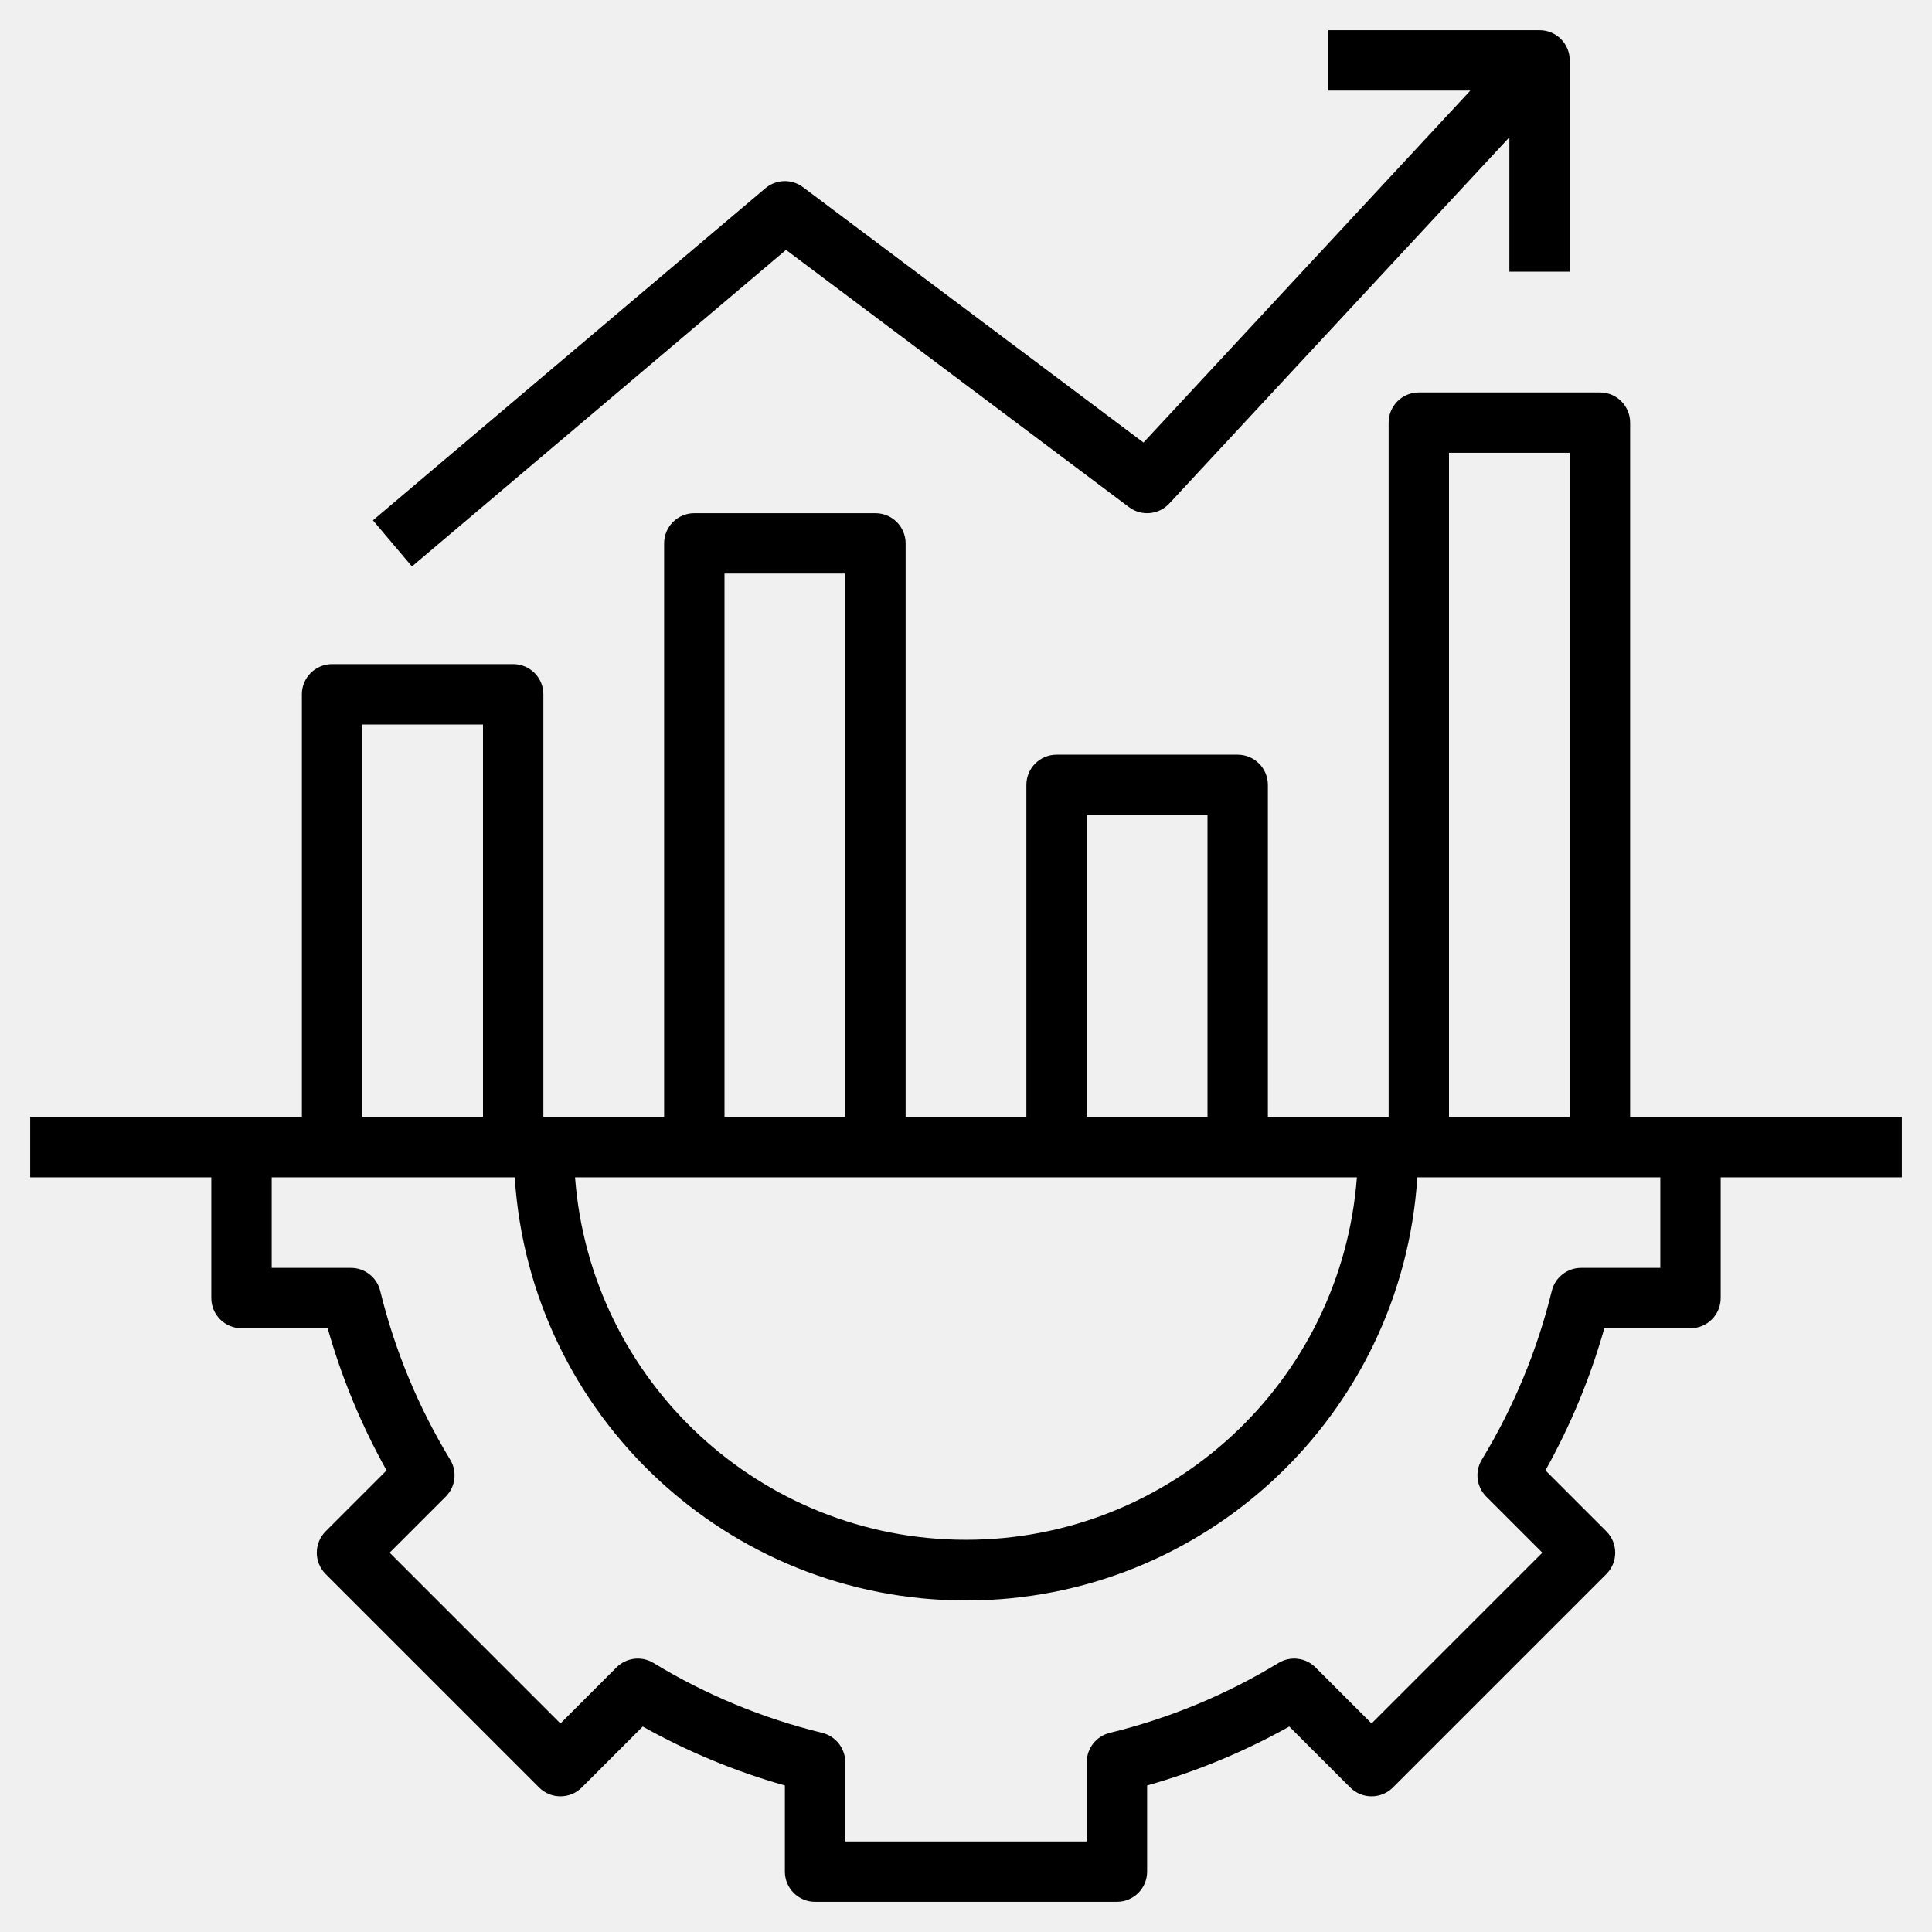
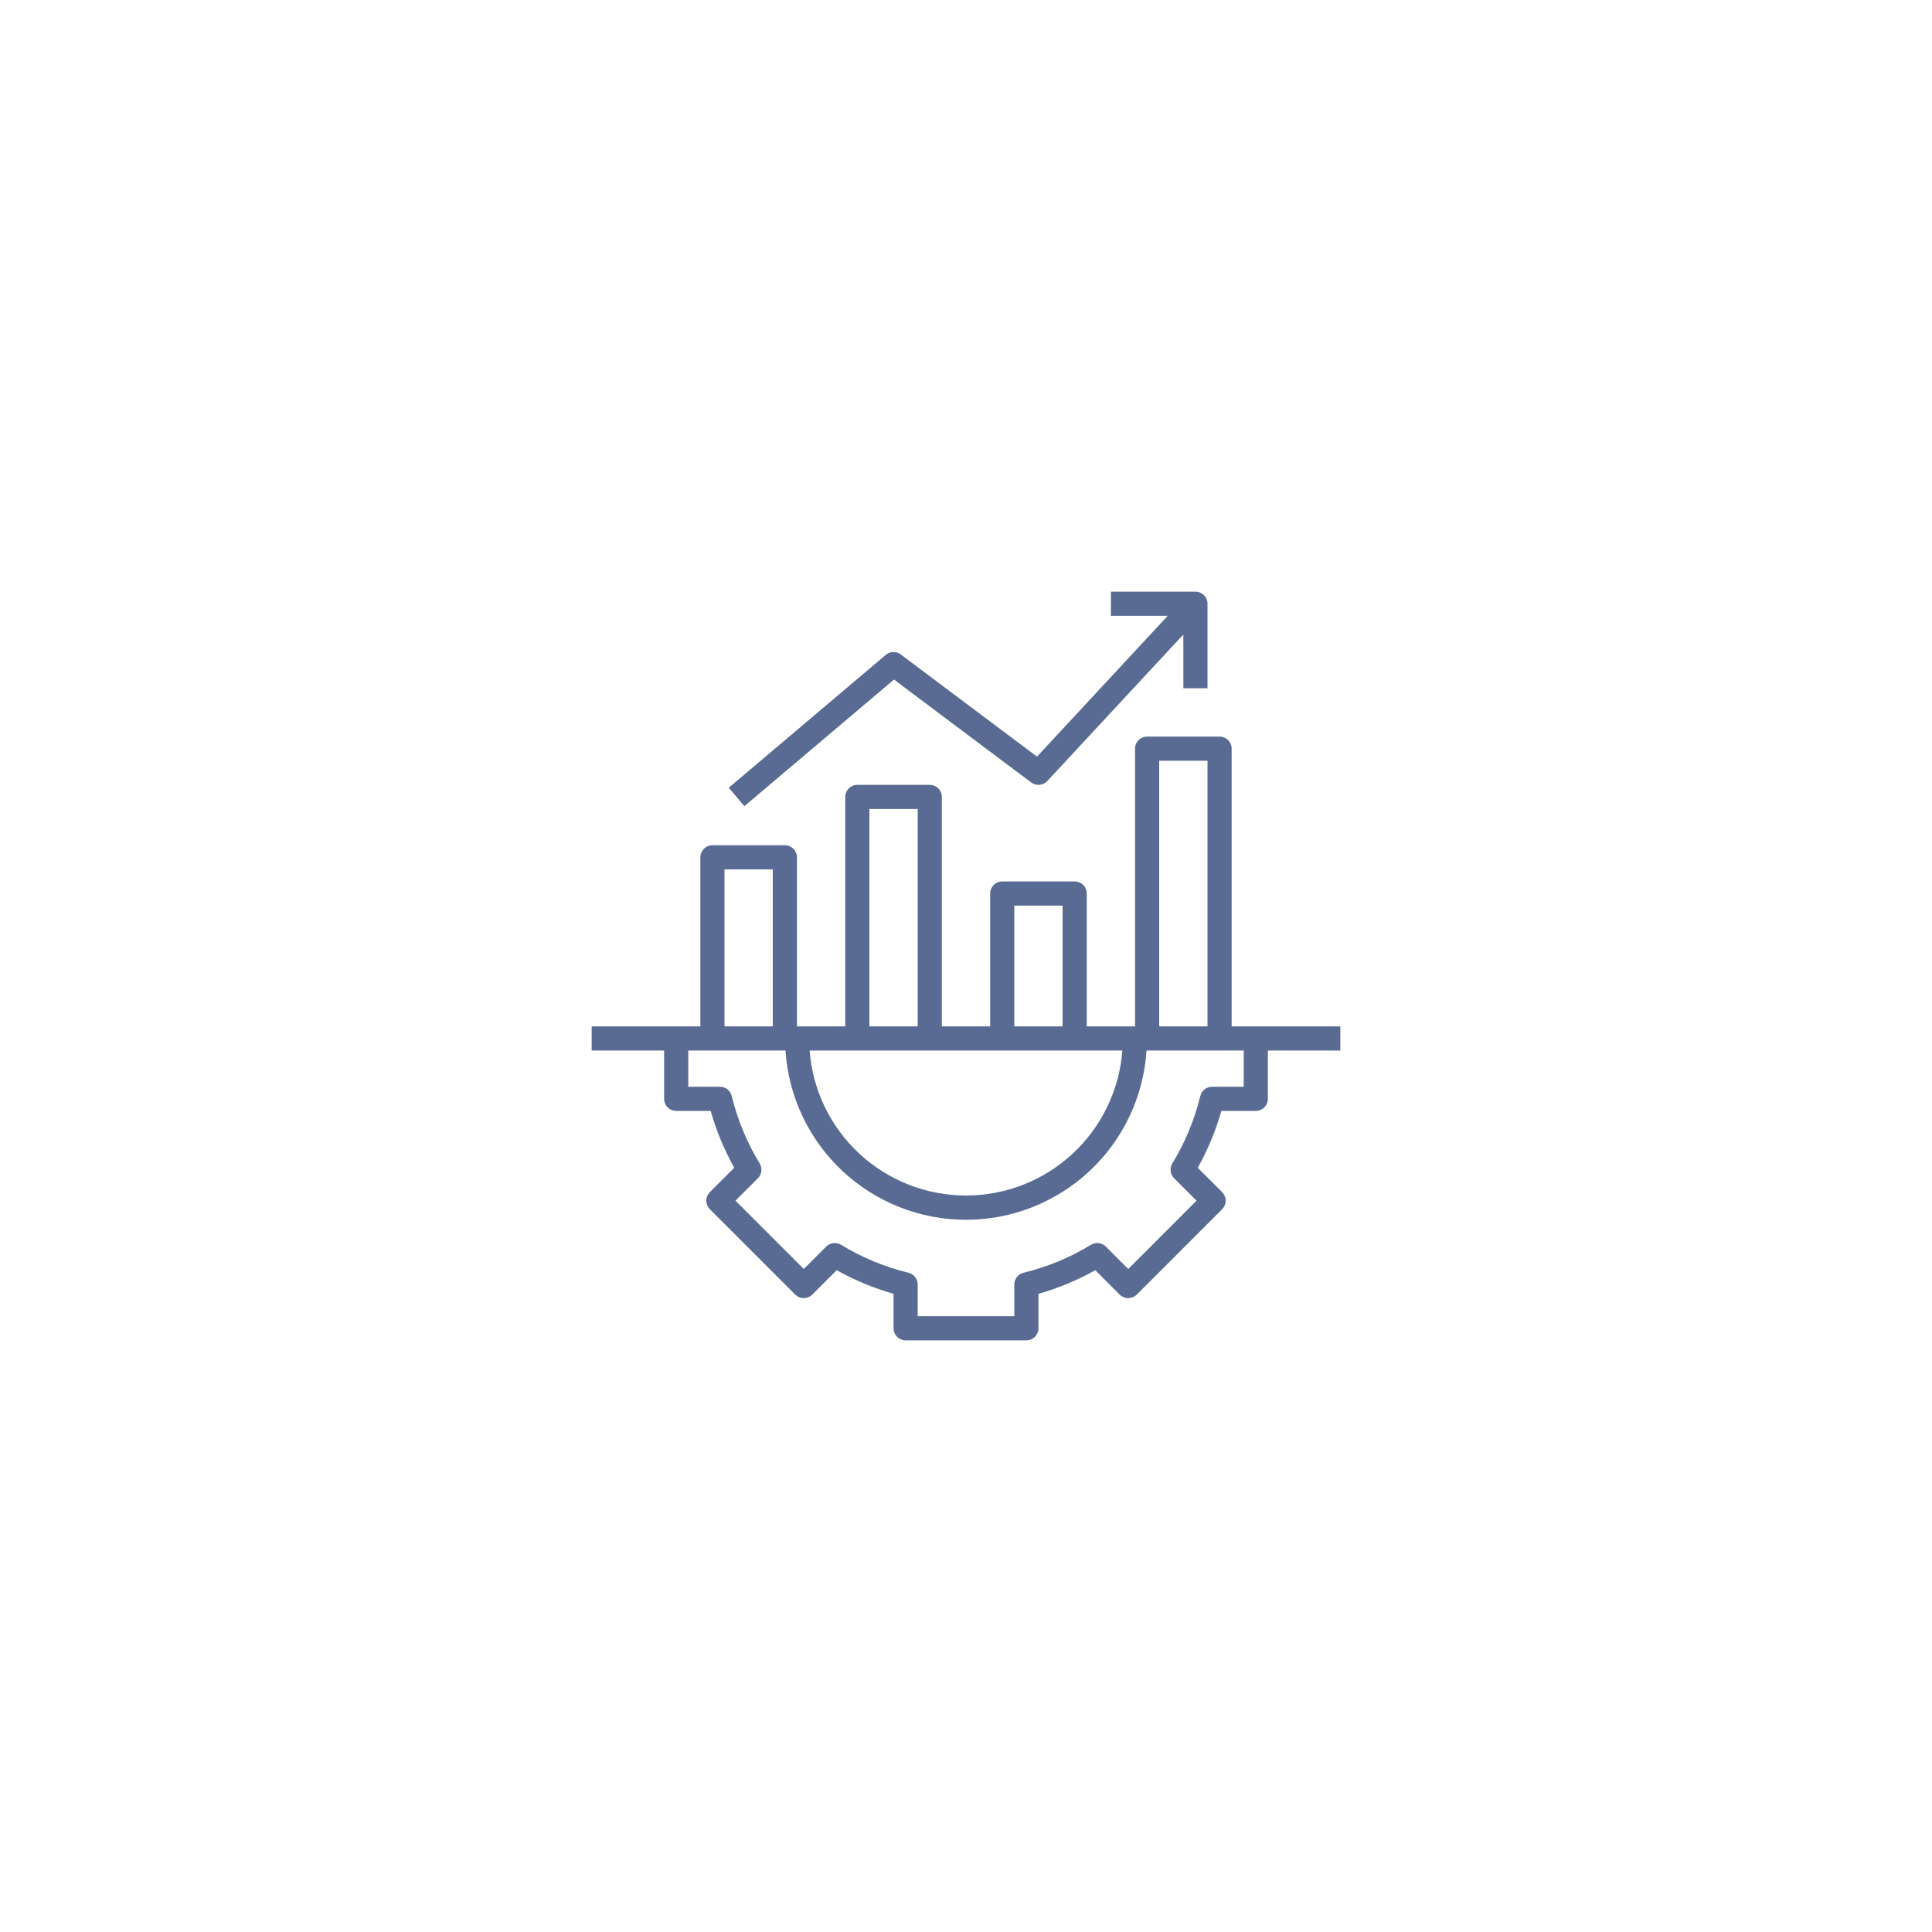
- <svg xmlns="http://www.w3.org/2000/svg" viewBox="0 0 64 64" width="512" height="512">
-   <g id="Layer_32" data-name="Layer 32">
-     <path d="M54,14a1,1,0,0,0-1-1H47a1,1,0,0,0-1,1V37H42V26a1,1,0,0,0-1-1H35a1,1,0,0,0-1,1V37H30V18a1,1,0,0,0-1-1H23a1,1,0,0,0-1,1V37H18V23a1,1,0,0,0-1-1H11a1,1,0,0,0-1,1V37H1v2H7v4a1,1,0,0,0,1,1h2.854a21.829,21.829,0,0,0,1.952,4.709l-2.019,2.019a1,1,0,0,0,0,1.414l7.071,7.071a1,1,0,0,0,1.414,0l2.019-2.019A21.8,21.8,0,0,0,26,59.146V62a1,1,0,0,0,1,1H37a1,1,0,0,0,1-1V59.146a21.8,21.8,0,0,0,4.709-1.952l2.019,2.019a1,1,0,0,0,1.414,0l7.071-7.071a1,1,0,0,0,0-1.414l-2.019-2.019A21.829,21.829,0,0,0,53.146,44H56a1,1,0,0,0,1-1V39h6V37H54Zm-6,1h4V37H48ZM44.949,39a12.987,12.987,0,0,1-25.9,0ZM36,27h4V37H36ZM24,19h4V37H24ZM12,24h4V37H12ZM55,42H52.376a1,1,0,0,0-.971.763,19.851,19.851,0,0,1-2.318,5.59,1,1,0,0,0,.148,1.225l1.857,1.857-5.657,5.657-1.857-1.857a1,1,0,0,0-1.226-.147,19.793,19.793,0,0,1-5.59,2.316,1,1,0,0,0-.762.972V61H28V58.376a1,1,0,0,0-.762-.972,19.793,19.793,0,0,1-5.59-2.316,1,1,0,0,0-1.226.147l-1.857,1.857-5.657-5.657,1.857-1.857a1,1,0,0,0,.148-1.225,19.851,19.851,0,0,1-2.318-5.59A1,1,0,0,0,11.624,42H9V39h8.051a14.981,14.981,0,0,0,29.9,0H55Z" />
-     <path d="M52,9V2a1,1,0,0,0-1-1H44V3h4.707L37.88,14.66,26.6,6.2a1,1,0,0,0-1.246.036l-13,11,1.292,1.528L26.038,8.278,37.4,16.8a1,1,0,0,0,1.333-.119L50,4.547V9Z" />
-   </g>
+ <svg xmlns="http://www.w3.org/2000/svg" width="1080" zoomAndPan="magnify" viewBox="0 0 810 810" height="1080" preserveAspectRatio="xMidYMid meet" version="1.0">
+   <rect x="-81" width="972" fill="#ffffff" y="-81" height="972" fill-opacity="1" />
+   <rect x="-81" width="972" fill="#ffffff" y="-81" height="972" fill-opacity="1" />
+   <path fill="#596b93" d="M 516.375 313.875 C 516.375 313.543 516.344 313.215 516.277 312.887 C 516.211 312.562 516.117 312.246 515.988 311.938 C 515.863 311.629 515.707 311.34 515.523 311.062 C 515.336 310.785 515.129 310.531 514.891 310.297 C 514.656 310.059 514.402 309.852 514.125 309.664 C 513.848 309.48 513.559 309.324 513.25 309.199 C 512.941 309.07 512.625 308.977 512.301 308.91 C 511.973 308.844 511.645 308.812 511.312 308.812 L 480.938 308.812 C 480.605 308.812 480.277 308.844 479.949 308.91 C 479.625 308.977 479.309 309.07 479 309.199 C 478.691 309.324 478.402 309.48 478.125 309.664 C 477.848 309.852 477.594 310.059 477.359 310.297 C 477.121 310.531 476.914 310.785 476.727 311.062 C 476.543 311.34 476.387 311.629 476.262 311.938 C 476.133 312.246 476.035 312.562 475.973 312.887 C 475.906 313.215 475.875 313.543 475.875 313.875 L 475.875 430.312 L 455.625 430.312 L 455.625 374.625 C 455.625 374.293 455.594 373.965 455.527 373.637 C 455.461 373.312 455.367 372.996 455.238 372.688 C 455.113 372.379 454.957 372.09 454.773 371.812 C 454.586 371.535 454.379 371.281 454.141 371.047 C 453.906 370.809 453.652 370.602 453.375 370.414 C 453.098 370.23 452.809 370.074 452.5 369.949 C 452.191 369.82 451.875 369.727 451.551 369.66 C 451.223 369.594 450.895 369.562 450.562 369.562 L 420.188 369.562 C 419.855 369.562 419.527 369.594 419.199 369.66 C 418.875 369.727 418.559 369.82 418.25 369.949 C 417.941 370.074 417.652 370.23 417.375 370.414 C 417.098 370.602 416.844 370.809 416.609 371.047 C 416.371 371.281 416.164 371.535 415.977 371.812 C 415.793 372.09 415.637 372.379 415.512 372.688 C 415.383 372.996 415.285 373.312 415.223 373.637 C 415.156 373.965 415.125 374.293 415.125 374.625 L 415.125 430.312 L 394.875 430.312 L 394.875 334.125 C 394.875 333.793 394.844 333.465 394.777 333.137 C 394.711 332.812 394.617 332.496 394.488 332.188 C 394.363 331.879 394.207 331.59 394.023 331.312 C 393.836 331.035 393.629 330.781 393.391 330.547 C 393.156 330.309 392.902 330.102 392.625 329.914 C 392.348 329.73 392.059 329.574 391.75 329.449 C 391.441 329.32 391.125 329.227 390.801 329.16 C 390.473 329.094 390.145 329.062 389.812 329.062 L 359.438 329.062 C 359.105 329.062 358.777 329.094 358.449 329.16 C 358.125 329.227 357.809 329.32 357.5 329.449 C 357.191 329.574 356.902 329.73 356.625 329.914 C 356.348 330.102 356.094 330.309 355.859 330.547 C 355.621 330.781 355.414 331.035 355.227 331.312 C 355.043 331.59 354.887 331.879 354.762 332.188 C 354.633 332.496 354.535 332.812 354.473 333.137 C 354.406 333.465 354.375 333.793 354.375 334.125 L 354.375 430.312 L 334.125 430.312 L 334.125 359.438 C 334.125 359.105 334.094 358.777 334.027 358.449 C 333.961 358.125 333.867 357.809 333.738 357.5 C 333.613 357.191 333.457 356.902 333.273 356.625 C 333.086 356.348 332.879 356.094 332.641 355.859 C 332.406 355.621 332.152 355.414 331.875 355.227 C 331.598 355.043 331.309 354.887 331 354.762 C 330.691 354.633 330.375 354.539 330.051 354.473 C 329.723 354.406 329.395 354.375 329.062 354.375 L 298.688 354.375 C 298.355 354.375 298.027 354.406 297.699 354.473 C 297.375 354.539 297.059 354.633 296.75 354.762 C 296.441 354.887 296.152 355.043 295.875 355.227 C 295.598 355.414 295.344 355.621 295.109 355.859 C 294.871 356.094 294.664 356.348 294.477 356.625 C 294.293 356.902 294.137 357.191 294.012 357.5 C 293.883 357.809 293.789 358.125 293.723 358.449 C 293.656 358.777 293.625 359.105 293.625 359.438 L 293.625 430.312 L 248.062 430.312 L 248.062 440.438 L 278.438 440.438 L 278.438 460.688 C 278.438 461.02 278.469 461.348 278.535 461.676 C 278.598 462 278.695 462.316 278.824 462.625 C 278.949 462.934 279.105 463.223 279.289 463.5 C 279.477 463.777 279.684 464.031 279.922 464.266 C 280.156 464.504 280.41 464.711 280.688 464.898 C 280.965 465.082 281.254 465.238 281.562 465.363 C 281.871 465.492 282.188 465.586 282.512 465.652 C 282.84 465.719 283.168 465.75 283.5 465.75 L 297.949 465.75 C 300.309 474.082 303.602 482.031 307.832 489.59 L 297.609 499.809 C 297.375 500.047 297.164 500.301 296.98 500.578 C 296.797 500.855 296.641 501.145 296.512 501.453 C 296.387 501.758 296.289 502.078 296.223 502.402 C 296.16 502.727 296.125 503.059 296.125 503.391 C 296.125 503.723 296.16 504.051 296.223 504.379 C 296.289 504.703 296.387 505.02 296.512 505.328 C 296.641 505.633 296.797 505.926 296.98 506.203 C 297.164 506.477 297.375 506.734 297.609 506.969 L 333.406 542.766 C 333.641 543 333.898 543.211 334.172 543.395 C 334.449 543.578 334.742 543.734 335.047 543.863 C 335.355 543.988 335.672 544.086 335.996 544.152 C 336.324 544.215 336.652 544.246 336.984 544.246 C 337.316 544.246 337.648 544.215 337.973 544.152 C 338.297 544.086 338.613 543.988 338.922 543.863 C 339.23 543.734 339.52 543.578 339.797 543.395 C 340.074 543.211 340.328 543 340.566 542.766 L 350.785 532.543 C 358.344 536.773 366.289 540.066 374.625 542.426 L 374.625 556.875 C 374.625 557.207 374.656 557.535 374.723 557.863 C 374.785 558.188 374.883 558.504 375.012 558.812 C 375.137 559.121 375.293 559.41 375.477 559.688 C 375.664 559.965 375.871 560.219 376.109 560.453 C 376.344 560.691 376.598 560.898 376.875 561.086 C 377.152 561.27 377.441 561.426 377.75 561.551 C 378.059 561.68 378.375 561.773 378.699 561.84 C 379.027 561.906 379.355 561.938 379.688 561.938 L 430.312 561.938 C 430.645 561.938 430.973 561.906 431.301 561.84 C 431.625 561.773 431.941 561.68 432.25 561.551 C 432.559 561.426 432.848 561.27 433.125 561.086 C 433.402 560.898 433.656 560.691 433.891 560.453 C 434.129 560.219 434.336 559.965 434.523 559.688 C 434.707 559.41 434.863 559.121 434.988 558.812 C 435.117 558.504 435.211 558.188 435.277 557.863 C 435.344 557.535 435.375 557.207 435.375 556.875 L 435.375 542.426 C 443.711 540.066 451.656 536.773 459.215 532.543 L 469.434 542.766 C 469.672 543 469.926 543.211 470.203 543.395 C 470.48 543.578 470.77 543.734 471.078 543.863 C 471.383 543.988 471.703 544.086 472.027 544.152 C 472.352 544.215 472.684 544.246 473.016 544.246 C 473.348 544.246 473.676 544.215 474.004 544.152 C 474.328 544.086 474.645 543.988 474.953 543.863 C 475.258 543.734 475.551 543.578 475.828 543.395 C 476.102 543.211 476.359 543 476.594 542.766 L 512.391 506.969 C 512.625 506.734 512.836 506.477 513.02 506.203 C 513.203 505.926 513.359 505.633 513.488 505.328 C 513.613 505.02 513.711 504.703 513.777 504.379 C 513.84 504.051 513.871 503.723 513.871 503.391 C 513.871 503.059 513.84 502.727 513.777 502.402 C 513.711 502.078 513.613 501.758 513.488 501.453 C 513.359 501.145 513.203 500.855 513.02 500.578 C 512.836 500.301 512.625 500.047 512.391 499.809 L 502.168 489.59 C 506.398 482.031 509.691 474.082 512.051 465.75 L 526.5 465.75 C 526.832 465.75 527.16 465.719 527.488 465.652 C 527.812 465.586 528.129 465.492 528.438 465.363 C 528.746 465.238 529.035 465.082 529.312 464.898 C 529.59 464.711 529.844 464.504 530.078 464.266 C 530.316 464.031 530.523 463.777 530.711 463.5 C 530.895 463.223 531.051 462.934 531.176 462.625 C 531.305 462.316 531.398 462 531.465 461.676 C 531.531 461.348 531.562 461.02 531.562 460.688 L 531.562 440.438 L 561.938 440.438 L 561.938 430.312 L 516.375 430.312 Z M 486 318.938 L 506.25 318.938 L 506.25 430.312 L 486 430.312 Z M 470.555 440.438 C 470.398 442.48 470.148 444.512 469.805 446.535 C 469.461 448.555 469.023 450.555 468.492 452.535 C 467.961 454.512 467.336 456.465 466.621 458.383 C 465.906 460.305 465.105 462.191 464.215 464.035 C 463.324 465.883 462.352 467.684 461.293 469.438 C 460.234 471.191 459.094 472.895 457.879 474.543 C 456.66 476.191 455.367 477.781 454 479.309 C 452.633 480.836 451.199 482.297 449.695 483.691 C 448.195 485.082 446.629 486.402 445.004 487.652 C 443.375 488.898 441.695 490.066 439.961 491.156 C 438.223 492.246 436.441 493.254 434.609 494.176 C 432.781 495.102 430.914 495.938 429.004 496.684 C 427.098 497.434 425.156 498.09 423.188 498.656 C 421.219 499.227 419.227 499.699 417.211 500.078 C 415.199 500.461 413.172 500.746 411.129 500.938 C 409.09 501.129 407.043 501.227 404.996 501.227 C 402.945 501.227 400.898 501.129 398.859 500.938 C 396.82 500.746 394.793 500.461 392.777 500.078 C 390.762 499.699 388.773 499.227 386.801 498.656 C 384.832 498.09 382.895 497.434 380.984 496.684 C 379.078 495.938 377.207 495.102 375.379 494.176 C 373.551 493.254 371.766 492.246 370.031 491.156 C 368.293 490.066 366.613 488.898 364.988 487.652 C 363.359 486.402 361.797 485.082 360.293 483.691 C 358.789 482.297 357.355 480.836 355.988 479.309 C 354.621 477.781 353.332 476.191 352.113 474.543 C 350.895 472.895 349.758 471.191 348.699 469.438 C 347.641 467.684 346.664 465.883 345.773 464.035 C 344.883 462.191 344.082 460.305 343.367 458.383 C 342.652 456.465 342.031 454.512 341.5 452.535 C 340.969 450.555 340.527 448.555 340.184 446.535 C 339.84 444.512 339.59 442.48 339.438 440.438 Z M 425.25 379.688 L 445.5 379.688 L 445.5 430.312 L 425.25 430.312 Z M 364.5 339.188 L 384.75 339.188 L 384.75 430.312 L 364.5 430.312 Z M 303.75 364.5 L 324 364.5 L 324 430.312 L 303.75 430.312 Z M 521.438 455.625 L 508.152 455.625 C 507.586 455.625 507.035 455.719 506.5 455.902 C 505.965 456.09 505.473 456.355 505.027 456.707 C 504.582 457.059 504.207 457.469 503.898 457.945 C 503.594 458.422 503.371 458.938 503.238 459.488 C 500.781 469.523 496.871 478.957 491.504 487.785 C 491.211 488.27 491.004 488.789 490.883 489.344 C 490.766 489.898 490.738 490.453 490.809 491.016 C 490.875 491.578 491.031 492.113 491.281 492.625 C 491.527 493.133 491.852 493.59 492.254 493.988 L 501.652 503.391 L 473.016 532.027 L 463.613 522.629 C 463.211 522.227 462.758 521.902 462.246 521.656 C 461.738 521.406 461.203 521.25 460.641 521.184 C 460.074 521.113 459.52 521.141 458.965 521.262 C 458.41 521.383 457.891 521.59 457.406 521.883 C 448.578 527.25 439.145 531.16 429.109 533.609 C 428.559 533.742 428.043 533.965 427.566 534.27 C 427.09 534.578 426.68 534.957 426.328 535.402 C 425.98 535.848 425.711 536.34 425.527 536.875 C 425.34 537.41 425.25 537.961 425.25 538.527 L 425.25 551.812 L 384.75 551.812 L 384.75 538.527 C 384.75 537.961 384.66 537.41 384.473 536.875 C 384.289 536.34 384.02 535.848 383.672 535.402 C 383.32 534.957 382.91 534.578 382.434 534.27 C 381.957 533.965 381.441 533.742 380.891 533.609 C 370.855 531.16 361.422 527.25 352.594 521.883 C 352.109 521.59 351.59 521.383 351.035 521.262 C 350.48 521.141 349.922 521.117 349.359 521.184 C 348.797 521.25 348.262 521.406 347.754 521.656 C 347.242 521.902 346.789 522.227 346.387 522.629 L 336.984 532.027 L 308.348 503.391 L 317.746 493.988 C 318.148 493.59 318.473 493.133 318.719 492.625 C 318.969 492.113 319.125 491.578 319.191 491.016 C 319.262 490.453 319.234 489.898 319.117 489.344 C 318.996 488.789 318.789 488.27 318.496 487.785 C 313.129 478.957 309.219 469.523 306.762 459.488 C 306.629 458.938 306.406 458.422 306.102 457.945 C 305.793 457.469 305.418 457.059 304.973 456.707 C 304.527 456.355 304.035 456.09 303.5 455.902 C 302.965 455.719 302.414 455.625 301.848 455.625 L 288.562 455.625 L 288.562 440.438 L 329.32 440.438 C 329.473 442.816 329.738 445.18 330.113 447.531 C 330.492 449.883 330.977 452.211 331.57 454.52 C 332.168 456.824 332.871 459.098 333.68 461.34 C 334.488 463.578 335.402 465.777 336.418 467.93 C 337.434 470.086 338.551 472.188 339.766 474.234 C 340.98 476.285 342.289 478.273 343.691 480.199 C 345.094 482.125 346.582 483.98 348.16 485.766 C 349.734 487.551 351.391 489.258 353.129 490.887 C 354.867 492.516 356.68 494.059 358.562 495.52 C 360.445 496.977 362.391 498.344 364.402 499.617 C 366.414 500.895 368.484 502.07 370.605 503.152 C 372.73 504.234 374.898 505.211 377.113 506.086 C 379.328 506.965 381.578 507.734 383.867 508.398 C 386.152 509.062 388.469 509.617 390.809 510.062 C 393.148 510.508 395.504 510.844 397.875 511.066 C 400.246 511.289 402.621 511.402 405.004 511.402 C 407.387 511.402 409.766 511.289 412.137 511.066 C 414.508 510.844 416.863 510.508 419.203 510.062 C 421.543 509.617 423.855 509.062 426.145 508.398 C 428.43 507.734 430.684 506.965 432.898 506.086 C 435.113 505.211 437.281 504.234 439.402 503.152 C 441.527 502.07 443.594 500.895 445.605 499.617 C 447.617 498.344 449.566 496.977 451.449 495.52 C 453.332 494.059 455.141 492.516 456.879 490.887 C 458.617 489.258 460.273 487.551 461.852 485.766 C 463.43 483.98 464.918 482.125 466.32 480.199 C 467.723 478.273 469.031 476.285 470.246 474.234 C 471.461 472.188 472.574 470.086 473.59 467.93 C 474.609 465.777 475.52 463.578 476.332 461.34 C 477.141 459.098 477.844 456.824 478.438 454.52 C 479.035 452.211 479.52 449.883 479.895 447.531 C 480.273 445.18 480.535 442.816 480.688 440.438 L 521.438 440.438 Z M 521.438 455.625 " fill-opacity="1" fill-rule="nonzero" />
+   <path fill="#596b93" d="M 506.25 288.562 L 506.25 253.125 C 506.25 252.793 506.219 252.465 506.152 252.137 C 506.086 251.812 505.992 251.496 505.863 251.188 C 505.738 250.879 505.582 250.59 505.398 250.312 C 505.211 250.035 505.004 249.781 504.766 249.547 C 504.531 249.309 504.277 249.102 504 248.914 C 503.723 248.73 503.434 248.574 503.125 248.449 C 502.816 248.32 502.5 248.227 502.176 248.16 C 501.848 248.094 501.52 248.062 501.188 248.062 L 465.75 248.062 L 465.75 258.188 L 489.578 258.188 L 434.766 317.215 L 377.664 274.387 C 377.203 274.043 376.703 273.785 376.156 273.609 C 375.609 273.438 375.051 273.359 374.477 273.375 C 373.902 273.391 373.348 273.504 372.812 273.707 C 372.277 273.914 371.793 274.199 371.355 274.57 L 305.543 330.258 L 312.082 337.992 L 374.816 284.906 L 432.336 328.051 C 432.836 328.426 433.387 328.699 433.992 328.871 C 434.594 329.043 435.203 329.102 435.828 329.043 C 436.449 328.988 437.043 328.824 437.605 328.547 C 438.168 328.273 438.66 327.906 439.086 327.449 L 496.125 266.02 L 496.125 288.562 Z M 506.25 288.562 " fill-opacity="1" fill-rule="nonzero" />
</svg>
